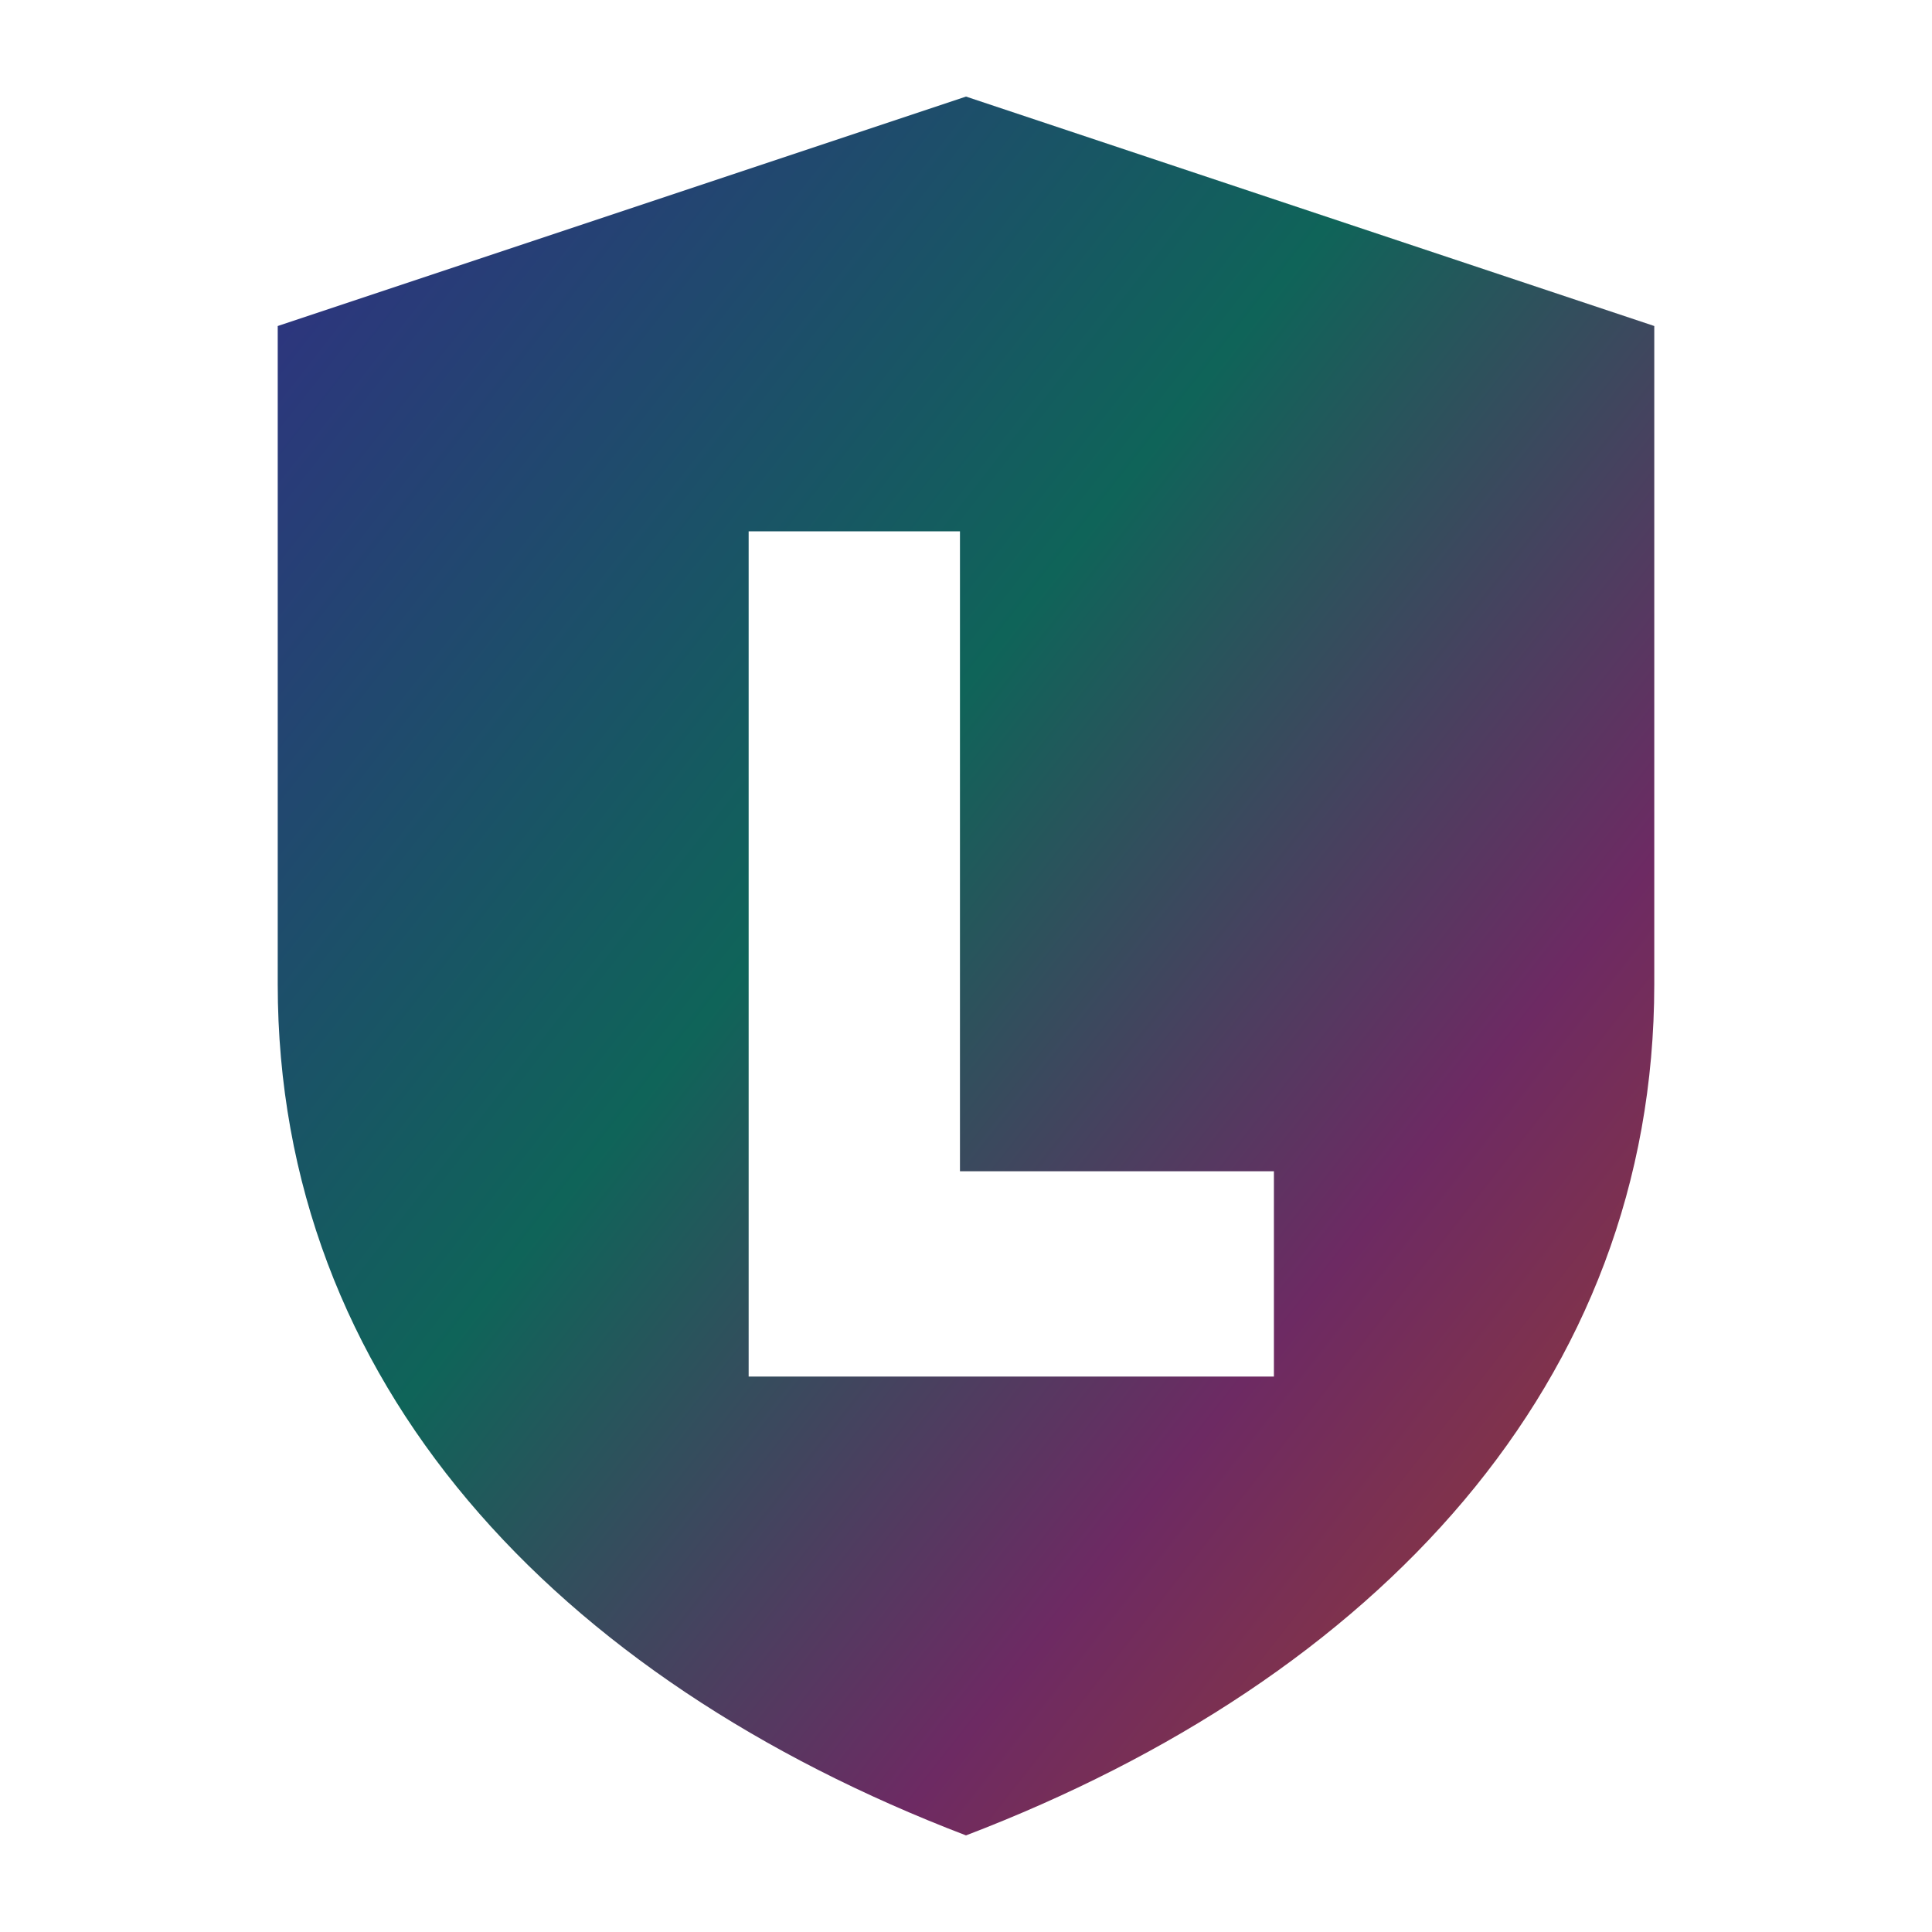
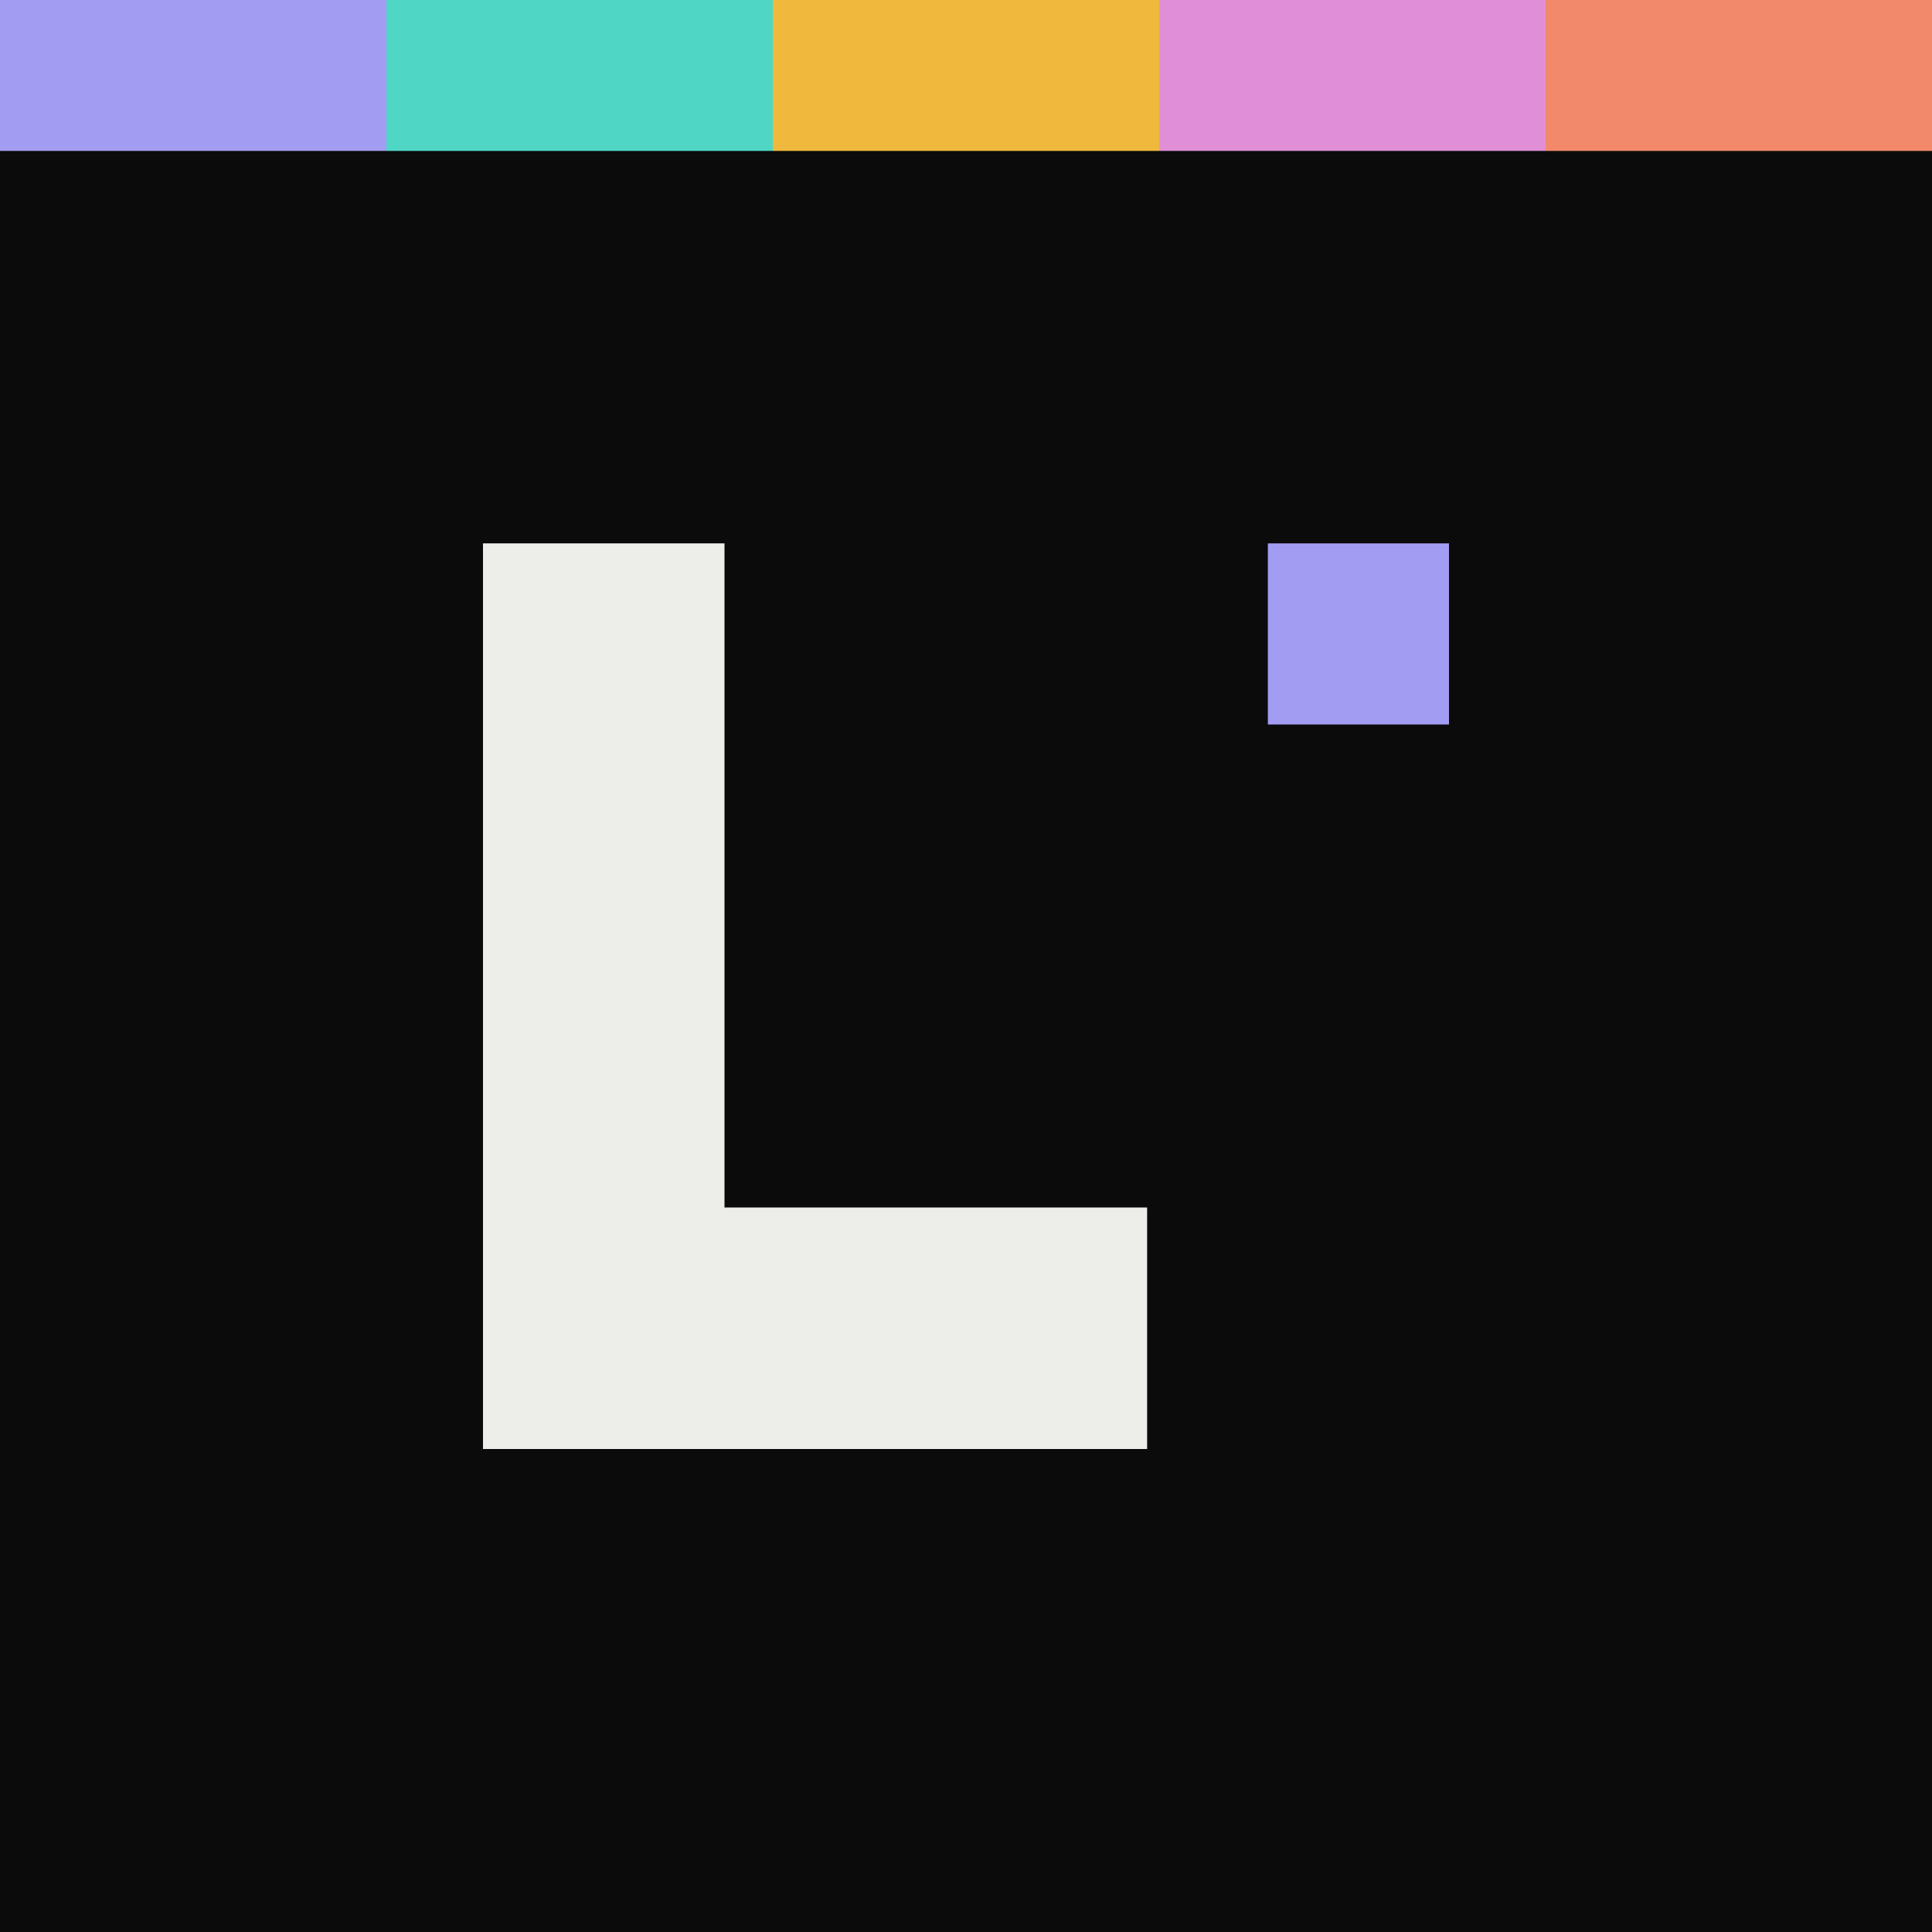
- <svg xmlns="http://www.w3.org/2000/svg" viewBox="0 0 32 32" width="32" height="32" role="img" aria-label="LC">
-   <defs>
-     <linearGradient id="lc" x1="0" y1="0" x2="1" y2="1">
-       <stop offset="0" stop-color="#322d84" />
-       <stop offset="0.42" stop-color="#0f6459" />
-       <stop offset="0.72" stop-color="#6d2a63" />
-       <stop offset="1" stop-color="#9c3f2a" />
-     </linearGradient>
-   </defs>
-   <path fill="url(#lc)" fill-rule="evenodd" d="M16 1.6 4.6 5.4v10.9c0 6.6 4.6 11.5 11.4 14.1 6.8-2.6 11.4-7.5 11.4-14.1V5.4L16 1.6Z        M12.4 8.8h3.5v10.6h5.2v3.4h-8.7V8.8Z" />
+ <svg xmlns="http://www.w3.org/2000/svg" viewBox="0 0 64 64" width="64" height="64">
+   <rect width="64" height="64" fill="#0b0b0c" />
+   <rect x="0" y="0" width="12.8" height="5" fill="#a29cf2" />
+   <rect x="12.8" y="0" width="12.8" height="5" fill="#4fd6c4" />
+   <rect x="25.6" y="0" width="12.8" height="5" fill="#f0b93d" />
+   <rect x="38.4" y="0" width="12.8" height="5" fill="#e08fd6" />
+   <rect x="51.2" y="0" width="12.8" height="5" fill="#f2896a" />
+   <path d="M16 18 H24 V40 H38 V48 H16 Z" fill="#ededea" />
+   <rect x="42" y="18" width="6" height="6" fill="#a29cf2" />
</svg>
